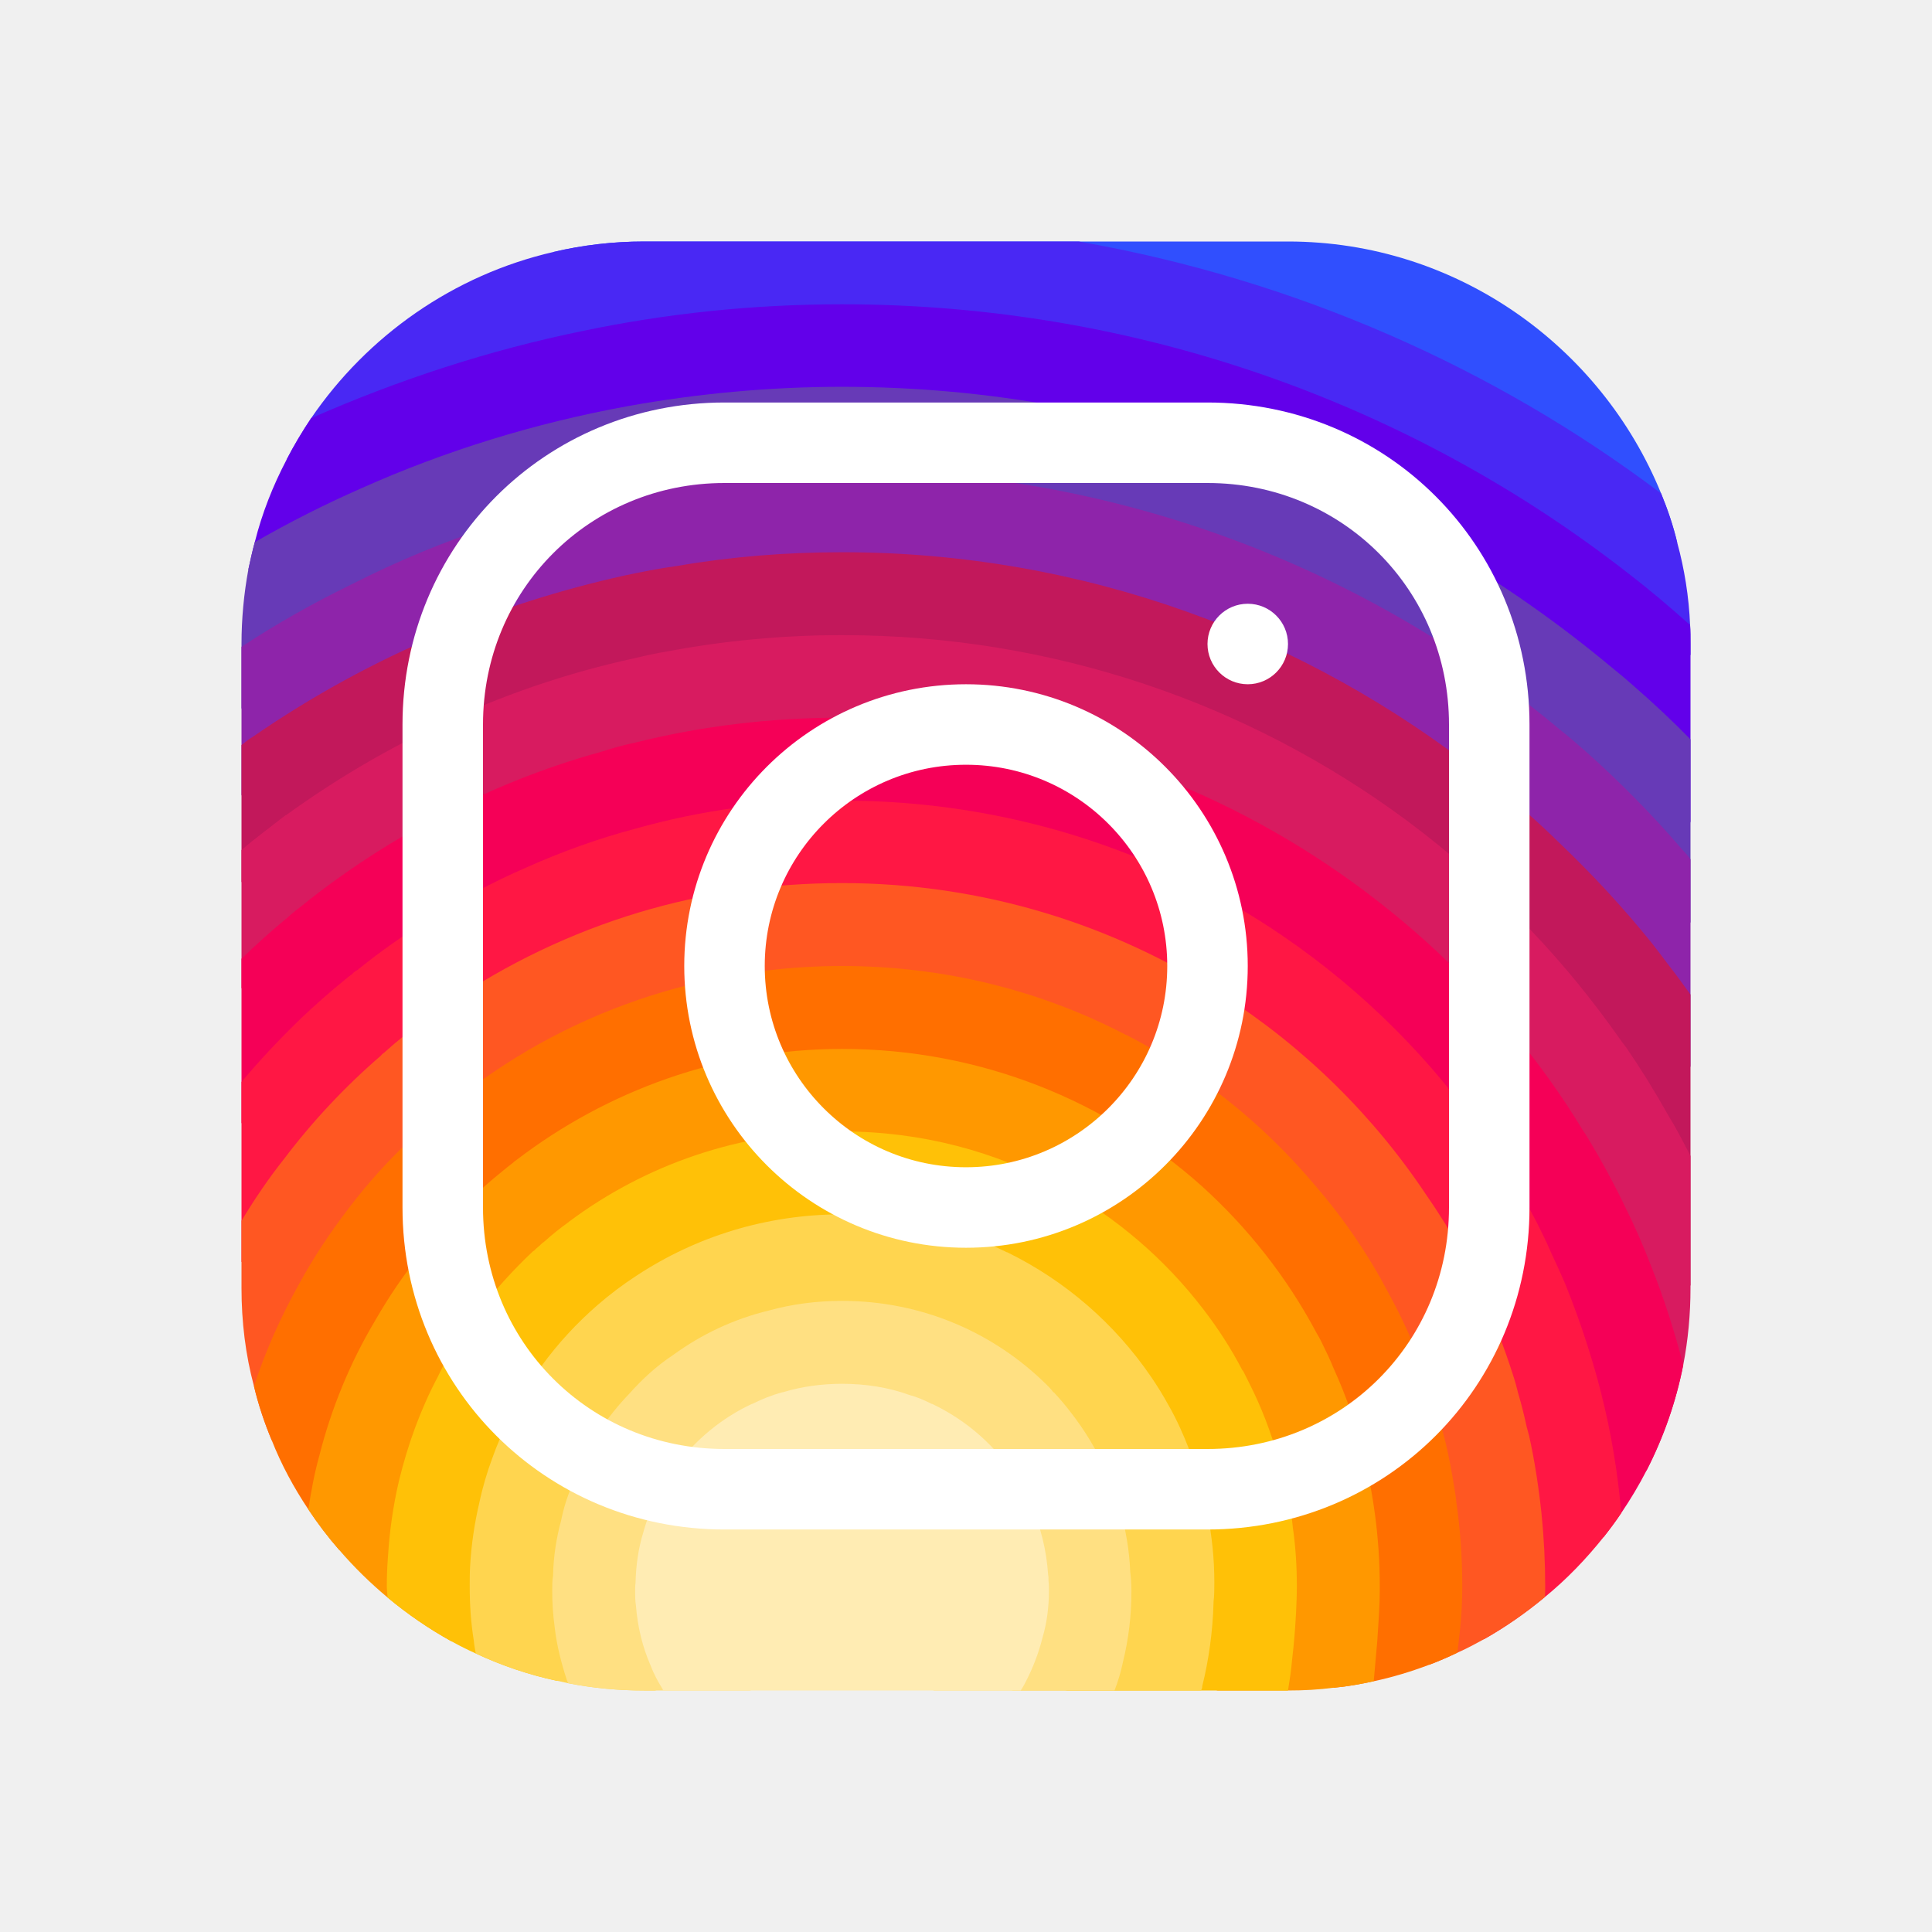
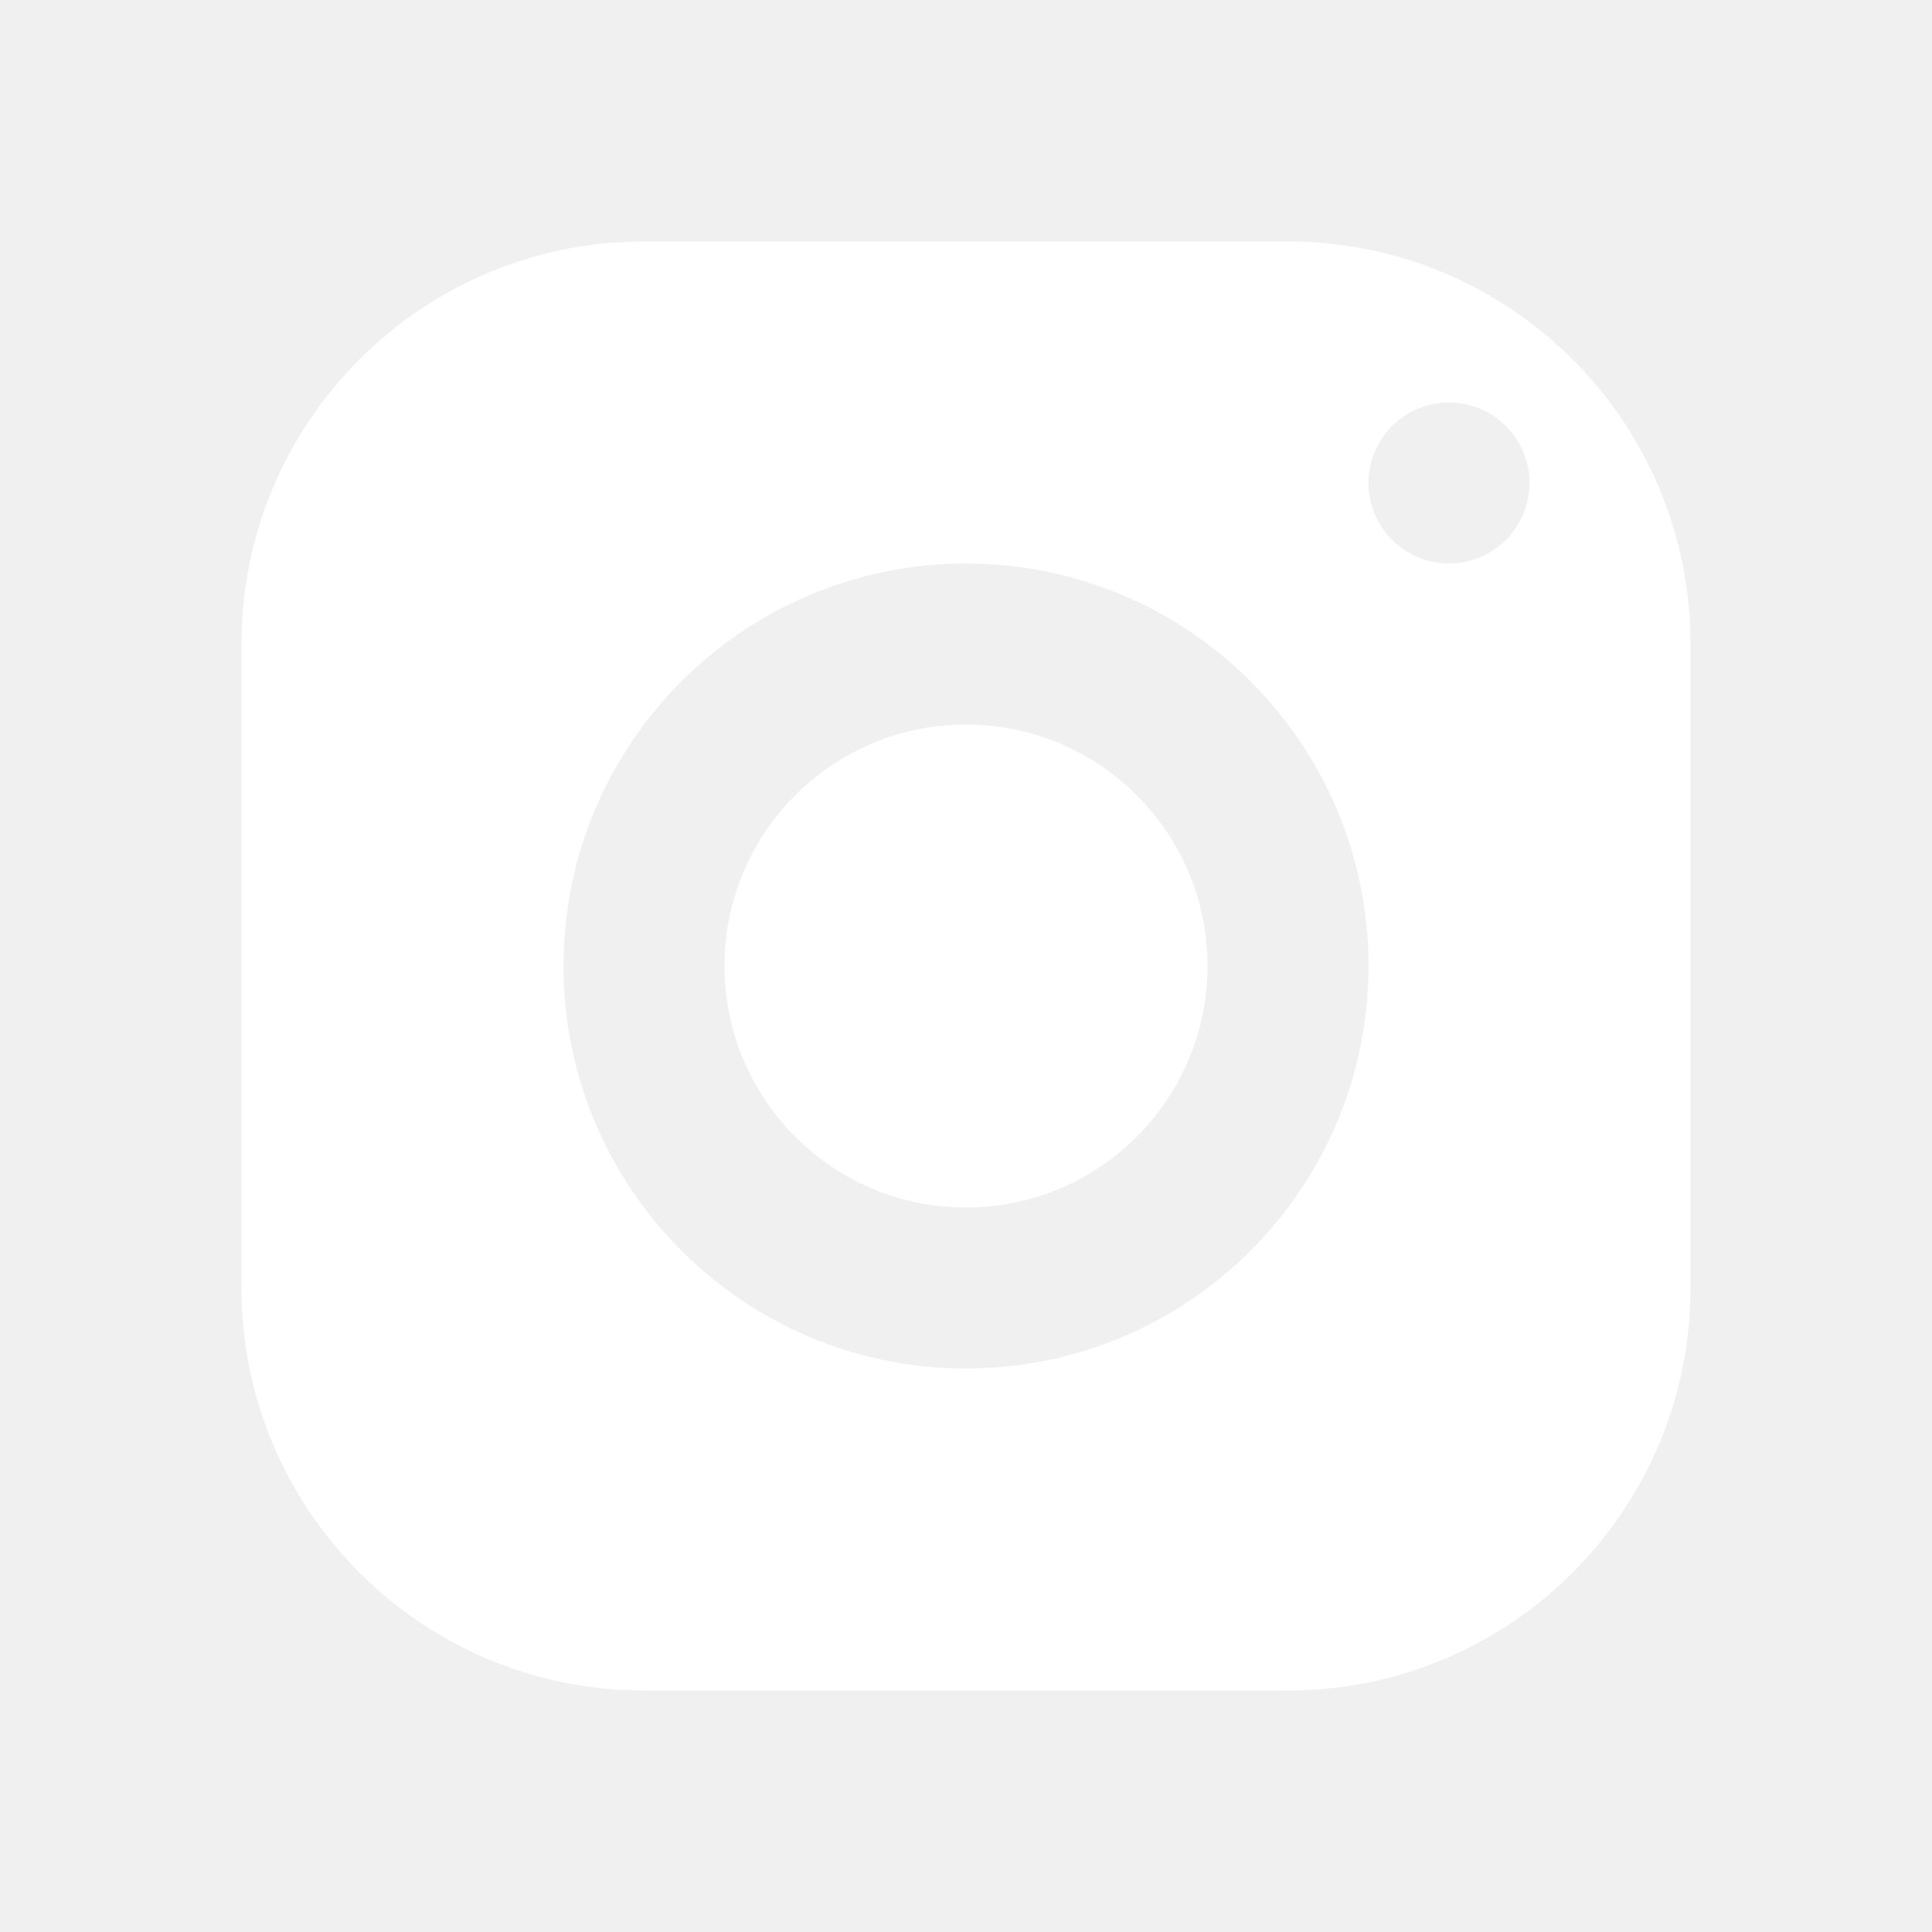
- <svg xmlns="http://www.w3.org/2000/svg" viewBox="0 0 48 48" width="50px" height="50px">
-   <path fill="#304ffe" d="M41.67,13.48c-0.4,0.26-0.97,0.5-1.21,0.77c-0.09,0.09-0.14,0.19-0.12,0.29v1.03l-0.3,1.01l-0.3,1l-0.33,1.1 l-0.68,2.25l-0.66,2.22l-0.5,1.67c0,0.26-0.01,0.52-0.03,0.77c-0.07,0.96-0.27,1.88-0.59,2.74c-0.19,0.53-0.42,1.04-0.7,1.52 c-0.1,0.19-0.22,0.38-0.34,0.56c-0.4,0.63-0.88,1.21-1.41,1.72c-0.41,0.41-0.86,0.79-1.35,1.11c0,0,0,0-0.01,0 c-0.08,0.07-0.17,0.13-0.27,0.18c-0.31,0.21-0.64,0.39-0.98,0.55c-0.23,0.12-0.46,0.22-0.7,0.31c-0.05,0.03-0.11,0.05-0.16,0.07 c-0.57,0.27-1.23,0.45-1.89,0.54c-0.04,0.01-0.07,0.01-0.11,0.02c-0.4,0.07-0.79,0.13-1.19,0.16c-0.18,0.02-0.37,0.03-0.55,0.03 l-0.71-0.04l-3.42-0.18c0-0.01-0.01,0-0.01,0l-1.72-0.09c-0.13,0-0.27,0-0.4-0.01c-0.54-0.02-1.06-0.08-1.58-0.19 c-0.01,0-0.01,0-0.01,0c-0.95-0.18-1.86-0.5-2.71-0.93c-0.47-0.24-0.93-0.51-1.36-0.82c-0.18-0.13-0.35-0.27-0.52-0.42 c-0.48-0.4-0.91-0.83-1.31-1.27c-0.06-0.06-0.11-0.12-0.16-0.18c-0.06-0.06-0.12-0.13-0.17-0.19c-0.38-0.48-0.7-0.97-0.96-1.49 c-0.24-0.46-0.43-0.95-0.58-1.49c-0.06-0.19-0.11-0.37-0.15-0.57c-0.01-0.01-0.02-0.03-0.02-0.05c-0.1-0.41-0.19-0.84-0.24-1.27 c-0.06-0.33-0.09-0.66-0.09-1c-0.02-0.13-0.02-0.27-0.02-0.4l1.91-2.95l1.87-2.88l0.85-1.31l0.77-1.18l0.26-0.41v-1.03 c0.02-0.23,0.03-0.47,0.02-0.69c-0.01-0.7-0.15-1.38-0.38-2.03c-0.22-0.69-0.53-1.34-0.85-1.94c-0.38-0.69-0.78-1.31-1.11-1.87 C14,7.4,13.66,6.73,13.75,6.26C14.47,6.09,15.23,6,16,6h16c4.18,0,7.78,2.6,9.27,6.26C41.43,12.65,41.57,13.06,41.67,13.48z" />
-   <path fill="#4928f4" d="M42,16v0.27l-1.38,0.8l-0.88,0.51l-0.97,0.56l-1.94,1.13l-1.9,1.1l-1.94,1.12l-0.77,0.45 c0,0.48-0.12,0.92-0.34,1.32c-0.31,0.58-0.83,1.06-1.49,1.47c-0.67,0.41-1.49,0.74-2.41,0.98c0,0,0-0.01-0.01,0 c-3.56,0.92-8.42,0.5-10.78-1.26c-0.66-0.49-1.12-1.09-1.32-1.78c-0.06-0.23-0.09-0.48-0.09-0.73v-7.19 c0.01-0.15-0.09-0.3-0.27-0.45c-0.54-0.43-1.81-0.84-3.23-1.25c-1.11-0.31-2.3-0.62-3.3-0.92c-0.79-0.24-1.46-0.48-1.86-0.71 c0.18-0.35,0.39-0.7,0.61-1.03c1.4-2.05,3.54-3.56,6.02-4.13C14.47,6.09,15.23,6,16,6h10.8c5.37,0.94,10.32,3.13,14.47,6.26 c0.16,0.39,0.3,0.8,0.4,1.22c0.18,0.66,0.29,1.34,0.32,2.05C42,15.68,42,15.84,42,16z" />
-   <path fill="#6200ea" d="M42,16v4.41l-0.22,0.68l-0.75,2.33l-0.78,2.4l-0.41,1.28l-0.38,1.19l-0.37,1.13l-0.36,1.12l-0.19,0.59 l-0.25,0.78c0,0.76-0.02,1.43-0.07,2c-0.01,0.06-0.02,0.12-0.02,0.18c-0.06,0.53-0.14,0.98-0.27,1.36 c-0.01,0.06-0.03,0.12-0.05,0.17c-0.26,0.72-0.65,1.18-1.23,1.48c-0.14,0.08-0.3,0.14-0.47,0.2c-0.53,0.18-1.2,0.27-2.02,0.32 c-0.6,0.04-1.29,0.05-2.07,0.05H31.4l-1.19-0.05L30,37.61l-2.17-0.09l-2.2-0.09l-7.25-0.3l-1.88-0.08h-0.26 c-0.78-0.01-1.45-0.06-2.03-0.14c-0.84-0.13-1.49-0.35-1.98-0.68c-0.7-0.45-1.11-1.11-1.35-2.03c-0.06-0.22-0.11-0.45-0.14-0.7 c-0.1-0.58-0.15-1.25-0.18-2c0-0.15,0-0.3-0.01-0.46c-0.01-0.01,0-0.01,0-0.01v-0.58c-0.01-0.29-0.01-0.59-0.01-0.9l0.05-1.61 l0.03-1.15l0.04-1.34v-0.19l0.07-2.46l0.07-2.46l0.07-2.31l0.06-2.27l0.02-0.6c0-0.31-1.05-0.49-2.22-0.64 c-0.93-0.12-1.95-0.23-2.56-0.37c0.05-0.23,0.1-0.46,0.16-0.68c0.18-0.72,0.45-1.4,0.79-2.05c0.18-0.35,0.39-0.7,0.61-1.03 c2.16-0.95,4.41-1.69,6.76-2.17c2.06-0.43,4.21-0.66,6.43-0.66c7.36,0,14.16,2.49,19.54,6.69c0.52,0.4,1.03,0.83,1.53,1.28 C42,15.68,42,15.84,42,16z" />
-   <path fill="#673ab7" d="M42,18.37v4.54l-0.55,1.06l-1.05,2.05l-0.56,1.08l-0.51,0.99l-0.22,0.43c0,0.31,0,0.61-0.02,0.9 c0,0.43-0.02,0.84-0.05,1.22c-0.04,0.45-0.1,0.86-0.16,1.24c-0.15,0.79-0.36,1.47-0.66,2.03c-0.04,0.07-0.08,0.14-0.12,0.2 c-0.11,0.18-0.24,0.35-0.38,0.51c-0.18,0.22-0.38,0.41-0.61,0.57c-0.34,0.26-0.74,0.47-1.2,0.63c-0.57,0.21-1.23,0.35-2.01,0.43 c-0.51,0.05-1.07,0.08-1.68,0.08l-0.42,0.02l-2.08,0.12h-0.01L27.5,36.6l-2.25,0.13l-3.1,0.18l-3.77,0.22l-0.55,0.03 c-0.51,0-0.99-0.03-1.45-0.09c-0.05-0.01-0.09-0.02-0.14-0.02c-0.68-0.11-1.3-0.29-1.86-0.54c-0.68-0.3-1.27-0.7-1.77-1.18 c-0.44-0.43-0.82-0.92-1.13-1.47c-0.07-0.13-0.14-0.25-0.2-0.39c-0.3-0.59-0.54-1.25-0.72-1.97c-0.03-0.12-0.06-0.25-0.08-0.38 c-0.06-0.23-0.11-0.47-0.14-0.72c-0.11-0.64-0.17-1.32-0.2-2.03v-0.01c-0.01-0.29-0.02-0.57-0.02-0.87l-0.49-1.17l-0.07-0.18 L9.5,25.99L8.75,24.2l-0.12-0.29l-0.72-1.73l-0.8-1.93c0,0,0,0-0.01,0L6.29,18.3L6,17.59V16c0-0.63,0.06-1.25,0.17-1.85 c0.05-0.23,0.1-0.46,0.16-0.68c0.85-0.49,1.74-0.94,2.65-1.34c2.08-0.93,4.31-1.62,6.62-2.04c1.72-0.31,3.51-0.48,5.32-0.48 c7.31,0,13.94,2.65,19.12,6.97c0.2,0.16,0.39,0.32,0.58,0.49C41.09,17.48,41.55,17.91,42,18.37z" />
-   <path fill="#8e24aa" d="M42,21.35v5.14l-0.57,1.19l-1.08,2.25l-0.01,0.03c0,0.43-0.02,0.82-0.05,1.17c-0.1,1.15-0.38,1.88-0.84,2.33 c-0.33,0.34-0.74,0.53-1.25,0.63c-0.03,0.01-0.07,0.01-0.1,0.02c-0.16,0.03-0.33,0.05-0.51,0.05c-0.62,0.06-1.35,0.02-2.19-0.04 c-0.09,0-0.19-0.01-0.29-0.02c-0.61-0.04-1.26-0.08-1.98-0.11c-0.39-0.01-0.8-0.02-1.22-0.02h-0.02l-1.01,0.08h-0.01l-2.27,0.16 l-2.59,0.2l-0.38,0.03l-3.03,0.22l-1.57,0.12l-1.55,0.11c-0.27,0-0.53,0-0.79-0.01c0,0-0.01-0.01-0.01,0 c-1.13-0.02-2.14-0.09-3.04-0.26c-0.83-0.14-1.56-0.36-2.18-0.69c-0.64-0.31-1.17-0.75-1.6-1.31c-0.41-0.55-0.71-1.24-0.9-2.07 c0-0.01,0-0.01,0-0.01c-0.14-0.67-0.22-1.45-0.22-2.33l-0.15-0.27L9.7,26.35l-0.13-0.22L9.5,25.99l-0.93-1.65l-0.46-0.83 l-0.58-1.03l-1-1.79L6,19.75v-3.68c0.88-0.58,1.79-1.09,2.73-1.55c1.14-0.58,2.32-1.07,3.55-1.47c1.34-0.44,2.74-0.79,4.17-1.02 c1.45-0.24,2.94-0.36,4.47-0.36c6.8,0,13.04,2.43,17.85,6.47c0.22,0.17,0.43,0.36,0.64,0.54c0.84,0.75,1.64,1.56,2.37,2.41 C41.86,21.18,41.94,21.26,42,21.35z" />
-   <path fill="#c2185b" d="M42,24.71v7.23c-0.24-0.14-0.57-0.31-0.98-0.49c-0.22-0.11-0.47-0.22-0.73-0.32 c-0.38-0.17-0.79-0.33-1.25-0.49c-0.1-0.04-0.2-0.07-0.31-0.1c-0.18-0.07-0.37-0.13-0.56-0.19c-0.59-0.18-1.24-0.35-1.92-0.5 c-0.26-0.05-0.53-0.1-0.8-0.14c-0.87-0.15-1.8-0.24-2.77-0.25c-0.08-0.01-0.17-0.01-0.25-0.01l-2.57,0.02l-3.5,0.02h-0.01 l-7.49,0.06c-2.38,0-3.84,0.57-4.72,0.8c0,0-0.01,0-0.01,0.01c-0.93,0.24-1.22,0.09-1.3-1.54c-0.02-0.45-0.03-1.03-0.03-1.74 l-0.56-0.43l-0.98-0.74l-0.6-0.46l-0.12-0.09L8.88,24.1l-0.25-0.19l-0.52-0.4l-0.96-0.72L6,21.91v-3.4 c0.1-0.08,0.19-0.15,0.29-0.21c1.45-1,3-1.85,4.64-2.54c1.46-0.62,3-1.11,4.58-1.46c0.43-0.09,0.87-0.18,1.32-0.24 c1.33-0.23,2.7-0.34,4.09-0.34c6.01,0,11.53,2.09,15.91,5.55c0.66,0.52,1.3,1.07,1.9,1.66c0.82,0.78,1.59,1.61,2.3,2.49 c0.14,0.18,0.28,0.36,0.42,0.55C41.64,24.21,41.82,24.46,42,24.71z" />
-   <path fill="#d81b60" d="M42,28.72V32c0,0.65-0.06,1.29-0.18,1.91c-0.18,0.92-0.49,1.8-0.91,2.62c-0.22,0.05-0.47,0.05-0.75,0.01 c-0.63-0.11-1.37-0.44-2.17-0.87c-0.04-0.01-0.08-0.03-0.11-0.05c-0.25-0.13-0.51-0.27-0.77-0.43c-0.53-0.29-1.09-0.61-1.65-0.91 c-0.12-0.06-0.24-0.12-0.35-0.18c-0.64-0.33-1.3-0.63-1.96-0.86c0,0,0,0-0.01,0c-0.14-0.05-0.29-0.1-0.44-0.14 c-0.57-0.16-1.15-0.26-1.71-0.26l-1.1-0.32l-4.87-1.41c0,0,0,0-0.01,0l-2.99-0.87h-0.01l-1.3-0.38c-3.76,0-6.07,1.6-7.19,0.99 c-0.44-0.23-0.7-0.81-0.79-1.95c-0.03-0.32-0.04-0.68-0.04-1.1l-1.17-0.57l-0.05-0.02h-0.01l-0.84-0.42L9.7,26.35l-0.07-0.03 l-0.17-0.09L7.5,25.28L6,24.55v-3.43c0.17-0.15,0.35-0.29,0.53-0.43c0.19-0.15,0.38-0.29,0.57-0.44c0.01,0,0.01,0,0.01,0 c1.18-0.85,2.43-1.6,3.76-2.22c1.55-0.74,3.2-1.31,4.91-1.68c0.25-0.06,0.51-0.12,0.77-0.16c1.42-0.27,2.88-0.41,4.37-0.41 c5.27,0,10.11,1.71,14.01,4.59c1.13,0.84,2.18,1.77,3.14,2.78c0.79,0.83,1.52,1.73,2.18,2.67c0.05,0.07,0.1,0.14,0.15,0.2 c0.37,0.54,0.71,1.09,1.03,1.66C41.64,28.02,41.82,28.37,42,28.72z" />
-   <path fill="#f50057" d="M41.82,33.91c-0.18,0.92-0.49,1.8-0.91,2.62c-0.19,0.37-0.4,0.72-0.63,1.06c-0.14,0.21-0.29,0.41-0.44,0.6 c-0.36-0.14-0.89-0.34-1.54-0.56c0,0,0,0,0-0.01c-0.49-0.17-1.05-0.35-1.65-0.52c-0.17-0.05-0.34-0.1-0.52-0.15 c-0.71-0.19-1.45-0.36-2.17-0.46c-0.6-0.1-1.19-0.16-1.74-0.16l-0.46-0.13h-0.01l-2.42-0.7l-1.49-0.43l-1.66-0.48h-0.01l-0.54-0.15 l-6.53-1.88l-1.88-0.54l-1.4-0.33l-2.28-0.54l-0.28-0.07c0,0,0,0-0.01,0l-2.29-0.53c0-0.01,0-0.01,0-0.01l-0.41-0.09l-0.21-0.05 l-1.67-0.39l-0.19-0.05l-1.42-1.17L6,27.9v-4.08c0.37-0.36,0.75-0.7,1.15-1.03c0.12-0.11,0.25-0.21,0.38-0.31 c0.12-0.1,0.25-0.2,0.38-0.3c0.91-0.69,1.87-1.31,2.89-1.84c1.3-0.7,2.68-1.26,4.13-1.66c0.28-0.09,0.56-0.17,0.85-0.23 c1.64-0.41,3.36-0.62,5.14-0.62c4.47,0,8.63,1.35,12.07,3.66c1.71,1.15,3.25,2.53,4.55,4.1c0.66,0.79,1.26,1.62,1.79,2.5 c0.05,0.07,0.09,0.13,0.13,0.2c0.32,0.53,0.62,1.08,0.89,1.64c0.25,0.5,0.47,1,0.67,1.52C41.34,32.25,41.6,33.07,41.82,33.91z" />
-   <path fill="#ff1744" d="M40.28,37.59c-0.14,0.21-0.29,0.41-0.44,0.6c-0.44,0.55-0.92,1.05-1.46,1.49c-0.47,0.39-0.97,0.74-1.5,1.04 c-0.2-0.05-0.4-0.11-0.61-0.19c-0.66-0.23-1.35-0.61-1.99-1.01c-0.96-0.61-1.79-1.27-2.16-1.57c-0.14-0.12-0.21-0.18-0.21-0.18 l-1.7-0.15L30,37.6l-2.2-0.19l-2.28-0.2l-3.37-0.3l-5.34-0.47l-0.02-0.01l-1.88-0.91l-1.9-0.92l-1.53-0.74l-0.33-0.16l-0.41-0.2 l-1.42-0.69L7.43,31.9l-0.59-0.29L6,31.35v-4.47c0.47-0.56,0.97-1.09,1.5-1.6c0.34-0.32,0.7-0.64,1.07-0.94 c0.06-0.05,0.12-0.1,0.18-0.14c0.04-0.05,0.09-0.08,0.13-0.1c0.59-0.48,1.21-0.91,1.85-1.3c0.74-0.47,1.52-0.89,2.33-1.24 c0.87-0.39,1.78-0.72,2.72-0.97c1.63-0.46,3.36-0.7,5.14-0.7c4.08,0,7.85,1.24,10.96,3.37c1.99,1.36,3.71,3.08,5.07,5.07 c0.45,0.64,0.85,1.32,1.22,2.02c0.13,0.26,0.26,0.52,0.37,0.78c0.12,0.25,0.23,0.5,0.34,0.75c0.21,0.52,0.4,1.04,0.57,1.58 c0.32,1,0.56,2.02,0.71,3.08C40.21,36.89,40.25,37.24,40.28,37.59z" />
-   <path fill="#ff5722" d="M38.39,39.42c0,0.08,0,0.17-0.01,0.26c-0.47,0.39-0.97,0.74-1.5,1.04c-0.22,0.12-0.44,0.24-0.67,0.34 c-0.23,0.11-0.46,0.21-0.7,0.3c-0.34-0.18-0.8-0.4-1.29-0.61c-0.69-0.31-1.44-0.59-2.02-0.68c-0.14-0.03-0.27-0.04-0.39-0.04 l-1.64-0.21h-0.02l-2.04-0.27l-2.06-0.27l-0.96-0.12l-7.56-0.98c-0.49,0-1.01-0.03-1.55-0.1c-0.66-0.06-1.35-0.16-2.04-0.3 c-0.68-0.12-1.37-0.28-2.03-0.45c-0.69-0.16-1.37-0.35-2-0.53c-0.73-0.22-1.41-0.43-1.98-0.62c-0.47-0.15-0.87-0.29-1.18-0.4 c-0.18-0.43-0.33-0.88-0.44-1.34C6.1,33.66,6,32.84,6,32v-1.67c0.32-0.53,0.67-1.05,1.06-1.54c0.71-0.94,1.52-1.8,2.4-2.56 c0.03-0.04,0.07-0.07,0.1-0.09l0.01-0.01c0.31-0.28,0.63-0.53,0.97-0.77c0.04-0.04,0.08-0.07,0.12-0.1 c0.16-0.12,0.33-0.24,0.51-0.35c1.43-0.97,3.01-1.73,4.7-2.24c1.6-0.48,3.29-0.73,5.05-0.73c3.49,0,6.75,1.03,9.47,2.79 c2.01,1.29,3.74,2.99,5.06,4.98c0.16,0.23,0.31,0.46,0.46,0.7c0.69,1.17,1.26,2.43,1.68,3.75c0.05,0.15,0.09,0.3,0.13,0.46 c0.08,0.27,0.15,0.55,0.21,0.83c0.02,0.07,0.04,0.14,0.06,0.22c0.14,0.63,0.24,1.29,0.31,1.95c0,0.01,0,0.01,0,0.01 C38.36,38.22,38.39,38.82,38.39,39.42z" />
-   <path fill="#ff6f00" d="M36.33,39.42c0,0.35-0.02,0.73-0.06,1.11c-0.02,0.18-0.04,0.36-0.06,0.53c-0.23,0.11-0.46,0.21-0.7,0.3 c-0.45,0.17-0.91,0.31-1.38,0.41c-0.32,0.07-0.65,0.13-0.98,0.16h-0.01c-0.31-0.19-0.67-0.42-1.04-0.68 c-0.67-0.47-1.37-1-1.93-1.43c-0.01-0.01-0.01-0.01-0.02-0.02c-0.59-0.45-1.01-0.79-1.01-0.79l-1.06,0.04l-2.04,0.07l-0.95,0.04 l-3.82,0.14l-3.23,0.12c-0.21,0.01-0.46,0.01-0.77,0h-0.01c-0.42-0.01-0.92-0.04-1.47-0.09c-0.64-0.05-1.34-0.11-2.05-0.18 c-0.69-0.08-1.39-0.16-2.06-0.24c-0.74-0.08-1.44-0.17-2.04-0.25c-0.47-0.06-0.88-0.11-1.21-0.15c-0.28-0.32-0.53-0.65-0.77-1.01 c-0.36-0.54-0.67-1.11-0.91-1.72c-0.18-0.43-0.33-0.88-0.44-1.34c0.29-0.89,0.67-1.73,1.12-2.54c0.36-0.66,0.78-1.29,1.24-1.89 c0.45-0.59,0.94-1.14,1.47-1.64v-0.01c0.15-0.15,0.3-0.29,0.45-0.42c0.28-0.26,0.57-0.5,0.87-0.73h0.01 c0.01-0.02,0.02-0.02,0.03-0.03c0.24-0.19,0.49-0.36,0.74-0.53c1.48-1.01,3.15-1.76,4.95-2.2c1.19-0.29,2.44-0.45,3.73-0.45 c2.54,0,4.94,0.61,7.05,1.71h0.01c1.81,0.93,3.41,2.21,4.7,3.75c0.71,0.82,1.32,1.72,1.82,2.67c0.35,0.64,0.65,1.31,0.9,1.99 c0.02,0.06,0.04,0.11,0.06,0.16c0.17,0.5,0.32,1.02,0.45,1.54c0.09,0.37,0.16,0.75,0.22,1.13c0.02,0.12,0.04,0.23,0.05,0.35 C36.28,37.99,36.33,38.7,36.33,39.42z" />
-   <path fill="#ff9800" d="M34.28,39.42v0.1c0,0.34-0.03,0.77-0.06,1.23c-0.03,0.34-0.06,0.69-0.09,1.02c-0.32,0.07-0.65,0.13-0.98,0.16 h-0.01C32.76,41.98,32.39,42,32,42h-1.75l-0.38-0.11l-1.97-0.6l-2-0.6l-4.63-1.39l-2-0.6c0,0-0.83,0.33-2,0.72h-0.01 c-0.45,0.15-0.94,0.31-1.46,0.47c-0.65,0.19-1.34,0.38-2.02,0.53c-0.7,0.16-1.39,0.28-2.01,0.33c-0.19,0.02-0.38,0.03-0.55,0.03 c-0.56-0.31-1.1-0.68-1.59-1.09c-0.43-0.36-0.83-0.75-1.2-1.18c-0.28-0.32-0.53-0.65-0.77-1.01c0.07-0.45,0.15-0.89,0.27-1.32 c0.3-1.19,0.77-2.33,1.39-3.37c0.34-0.59,0.72-1.16,1.16-1.69c0.01-0.03,0.04-0.06,0.07-0.08c-0.01-0.01,0-0.01,0-0.01 c0.13-0.17,0.27-0.33,0.41-0.48c0-0.01,0-0.01,0-0.01c0.41-0.44,0.83-0.86,1.29-1.25c0.16-0.13,0.31-0.26,0.48-0.39 c0.03-0.03,0.06-0.05,0.1-0.08c2.25-1.72,5.06-2.76,8.09-2.76c3.44,0,6.57,1.29,8.94,3.41c1.14,1.03,2.11,2.26,2.84,3.63 c0.06,0.1,0.12,0.21,0.17,0.32c0.09,0.18,0.18,0.37,0.26,0.57c0.33,0.72,0.59,1.48,0.77,2.26c0.02,0.08,0.04,0.16,0.06,0.24 c0.08,0.37,0.15,0.75,0.2,1.13C34.24,38.21,34.28,38.81,34.28,39.42z" />
-   <path fill="#ffc107" d="M32.22,39.42c0,0.2-0.01,0.42-0.02,0.65c-0.02,0.37-0.05,0.77-0.1,1.18c-0.02,0.25-0.06,0.5-0.1,0.75h-5.48 l-1.06-0.17l-4.14-0.66l-0.59-0.09l-1.35-0.22c-0.59,0-1.87,0.26-3.22,0.51c-0.71,0.13-1.43,0.27-2.08,0.36 c-0.08,0.01-0.16,0.02-0.23,0.03h-0.01c-0.7-0.15-1.38-0.38-2.02-0.68c-0.2-0.09-0.4-0.19-0.6-0.3c-0.56-0.31-1.1-0.68-1.59-1.09 c-0.01-0.12-0.02-0.22-0.02-0.27c0-0.26,0.01-0.51,0.03-0.76c0.04-0.64,0.13-1.26,0.27-1.86c0.22-0.91,0.54-1.79,0.97-2.6 c0.08-0.17,0.17-0.34,0.27-0.5c0.04-0.08,0.09-0.15,0.13-0.23c0.18-0.29,0.38-0.57,0.58-0.85c0.42-0.55,0.89-1.07,1.39-1.54 c0.01,0,0.01,0,0.01,0c0.04-0.04,0.08-0.08,0.12-0.11c0.05-0.04,0.09-0.09,0.14-0.12c0.2-0.18,0.4-0.34,0.61-0.49 c0-0.01,0.01-0.01,0.01-0.01c1.89-1.41,4.23-2.24,6.78-2.24c1.98,0,3.82,0.5,5.43,1.38h0.01c1.38,0.76,2.58,1.79,3.53,3.03 c0.37,0.48,0.7,0.99,0.98,1.53h0.01c0.05,0.1,0.1,0.2,0.15,0.3c0.3,0.59,0.54,1.21,0.72,1.85h0.01c0.01,0.05,0.03,0.1,0.04,0.15 c0.12,0.43,0.22,0.87,0.29,1.32c0.01,0.09,0.02,0.19,0.03,0.28C32.19,38.43,32.22,38.92,32.22,39.42z" />
-   <path fill="#ffd54f" d="M30.17,39.31c0,0.16,0,0.33-0.02,0.49v0.01c0,0.01,0,0.01,0,0.01c-0.02,0.72-0.12,1.43-0.28,2.07 c0,0.04-0.01,0.07-0.03,0.11h-4.67l-3.85-0.83l-0.51-0.11l-0.08,0.02l-4.27,0.88L16.27,42H16c-0.64,0-1.27-0.06-1.88-0.18 c-0.09-0.02-0.18-0.04-0.27-0.06h-0.01c-0.7-0.15-1.38-0.38-2.02-0.68c-0.02-0.11-0.04-0.22-0.05-0.33 c-0.07-0.43-0.1-0.88-0.1-1.33c0-0.17,0-0.34,0.01-0.51c0.03-0.54,0.11-1.07,0.23-1.58c0.08-0.38,0.19-0.75,0.32-1.1 c0.11-0.31,0.24-0.61,0.38-0.9c0.12-0.25,0.26-0.49,0.4-0.73c0.14-0.23,0.29-0.45,0.45-0.67c0.4-0.55,0.87-1.06,1.39-1.51 c0.3-0.26,0.63-0.51,0.97-0.73c1.46-0.96,3.21-1.52,5.1-1.52c0.37,0,0.73,0.02,1.08,0.07h0.02c1.07,0.12,2.07,0.42,2.99,0.87 c0.01,0,0.01,0,0.01,0c1.45,0.71,2.68,1.78,3.58,3.1c0.15,0.22,0.3,0.46,0.43,0.7c0.11,0.19,0.21,0.39,0.3,0.59 c0.14,0.31,0.27,0.64,0.38,0.97h0.01c0.11,0.37,0.21,0.74,0.28,1.13v0.01C30.11,38.16,30.17,38.73,30.17,39.31z" />
-   <path fill="#ffe082" d="M28.11,39.52v0.03c0,0.59-0.07,1.17-0.21,1.74c-0.05,0.24-0.12,0.48-0.21,0.71h-4.48l-2.29-0.63L18.63,42H16 c-0.64,0-1.27-0.06-1.88-0.18c-0.02-0.03-0.03-0.06-0.04-0.09c-0.14-0.43-0.25-0.86-0.3-1.31c-0.04-0.29-0.06-0.59-0.06-0.9 c0-0.12,0-0.25,0.02-0.37c0.01-0.47,0.08-0.93,0.2-1.37c0.06-0.3,0.15-0.59,0.27-0.87c0.04-0.14,0.1-0.27,0.17-0.4 c0.15-0.34,0.33-0.67,0.53-0.99c0.22-0.32,0.46-0.62,0.73-0.9c0.32-0.36,0.68-0.69,1.09-0.96c0.7-0.51,1.5-0.89,2.37-1.1 c0.58-0.16,1.19-0.24,1.82-0.24c2,0,3.79,0.8,5.09,2.09c0.05,0.05,0.11,0.11,0.16,0.18h0.01c0.14,0.15,0.27,0.3,0.4,0.47 c0.37,0.47,0.68,0.98,0.92,1.54c0.12,0.26,0.22,0.53,0.3,0.81c0.01,0.04,0.02,0.07,0.03,0.11c0.14,0.49,0.23,1,0.25,1.53 C28.1,39.2,28.11,39.36,28.11,39.52z" />
-   <path fill="#ffecb3" d="M26.06,39.52c0,0.41-0.05,0.8-0.16,1.17c-0.1,0.4-0.25,0.78-0.44,1.14c-0.03,0.06-0.1,0.17-0.1,0.17h-8.88 c-0.01-0.01-0.02-0.03-0.02-0.04c-0.12-0.19-0.22-0.38-0.3-0.59c-0.2-0.46-0.32-0.96-0.36-1.48c-0.02-0.12-0.02-0.25-0.02-0.37 c0-0.06,0-0.13,0.01-0.19c0.01-0.44,0.07-0.86,0.19-1.25c0.1-0.36,0.23-0.69,0.4-1.01c0,0,0.01-0.01,0.01-0.02 c0.12-0.21,0.25-0.42,0.4-0.62c0.49-0.66,1.14-1.2,1.89-1.55c0.01,0,0.01,0,0.01,0c0.24-0.12,0.49-0.22,0.75-0.29c0,0,0,0,0.01,0 c0.46-0.14,0.96-0.21,1.47-0.21c0.59,0,1.16,0.09,1.68,0.28c0.19,0.05,0.37,0.13,0.55,0.22c0,0,0,0,0.01,0 c0.86,0.41,1.59,1.05,2.09,1.85c0.1,0.15,0.19,0.31,0.27,0.48c0.04,0.07,0.08,0.15,0.11,0.22c0.23,0.52,0.37,1.09,0.41,1.69 c0.01,0.05,0.01,0.1,0.01,0.16C26.06,39.36,26.06,39.44,26.06,39.52z" />
-   <g>
-     <path fill="none" stroke="#fff" stroke-linecap="round" stroke-linejoin="round" stroke-miterlimit="10" stroke-width="2" d="M30,11H18c-3.9,0-7,3.1-7,7v12c0,3.9,3.1,7,7,7h12c3.9,0,7-3.1,7-7V18C37,14.1,33.9,11,30,11z" />
-     <circle cx="31" cy="16" r="1" fill="#fff" />
-   </g>
-   <g>
-     <circle cx="24" cy="24" r="6" fill="none" stroke="#fff" stroke-linecap="round" stroke-linejoin="round" stroke-miterlimit="10" stroke-width="2" />
-   </g>
+ <svg xmlns="http://www.w3.org/2000/svg" viewBox="0 0 24 24" fill="white" width="50px" height="50px">
+   <path d="M 8 3 C 5.239 3 3 5.239 3 8 L 3 16 C 3 18.761 5.239 21 8 21 L 16 21 C 18.761 21 21 18.761 21 16 L 21 8 C 21 5.239 18.761 3 16 3 L 8 3 z M 18 5 C 18.552 5 19 5.448 19 6 C 19 6.552 18.552 7 18 7 C 17.448 7 17 6.552 17 6 C 17 5.448 17.448 5 18 5 z M 12 7 C 14.761 7 17 9.239 17 12 C 17 14.761 14.761 17 12 17 C 9.239 17 7 14.761 7 12 C 7 9.239 9.239 7 12 7 z M 12 9 A 3 3 0 0 0 9 12 A 3 3 0 0 0 12 15 A 3 3 0 0 0 15 12 A 3 3 0 0 0 12 9 z" />
</svg>
